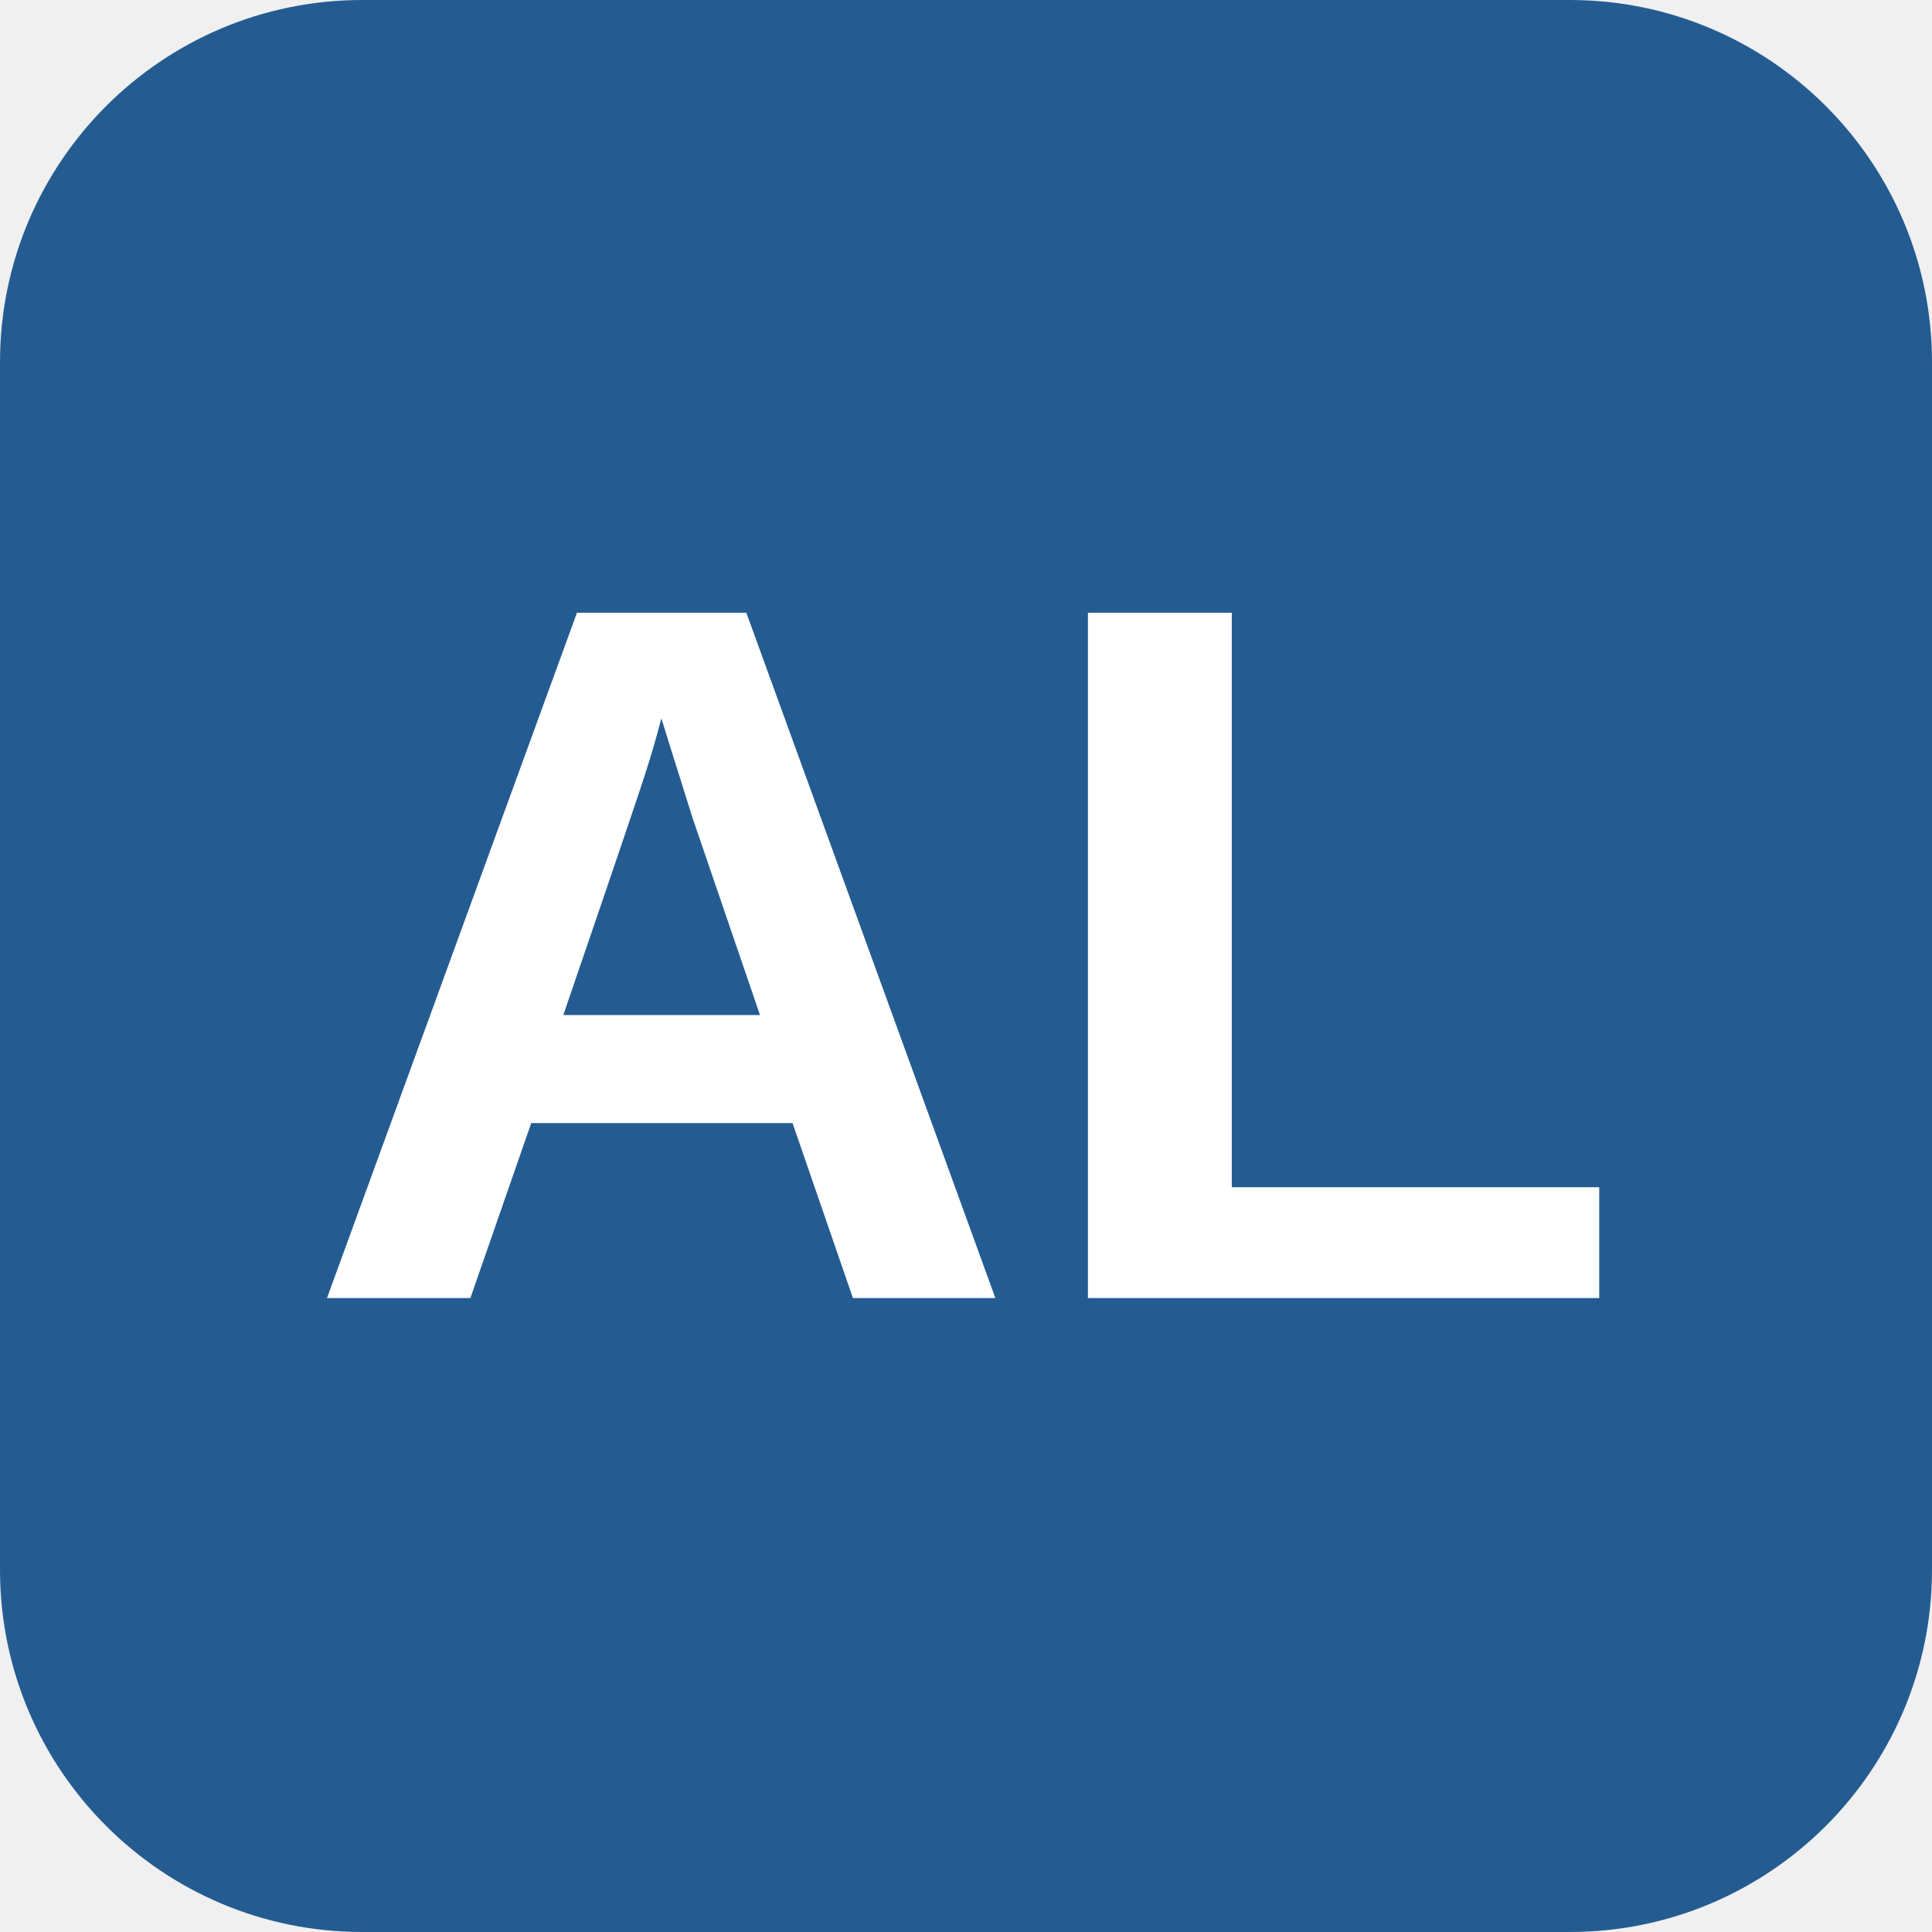
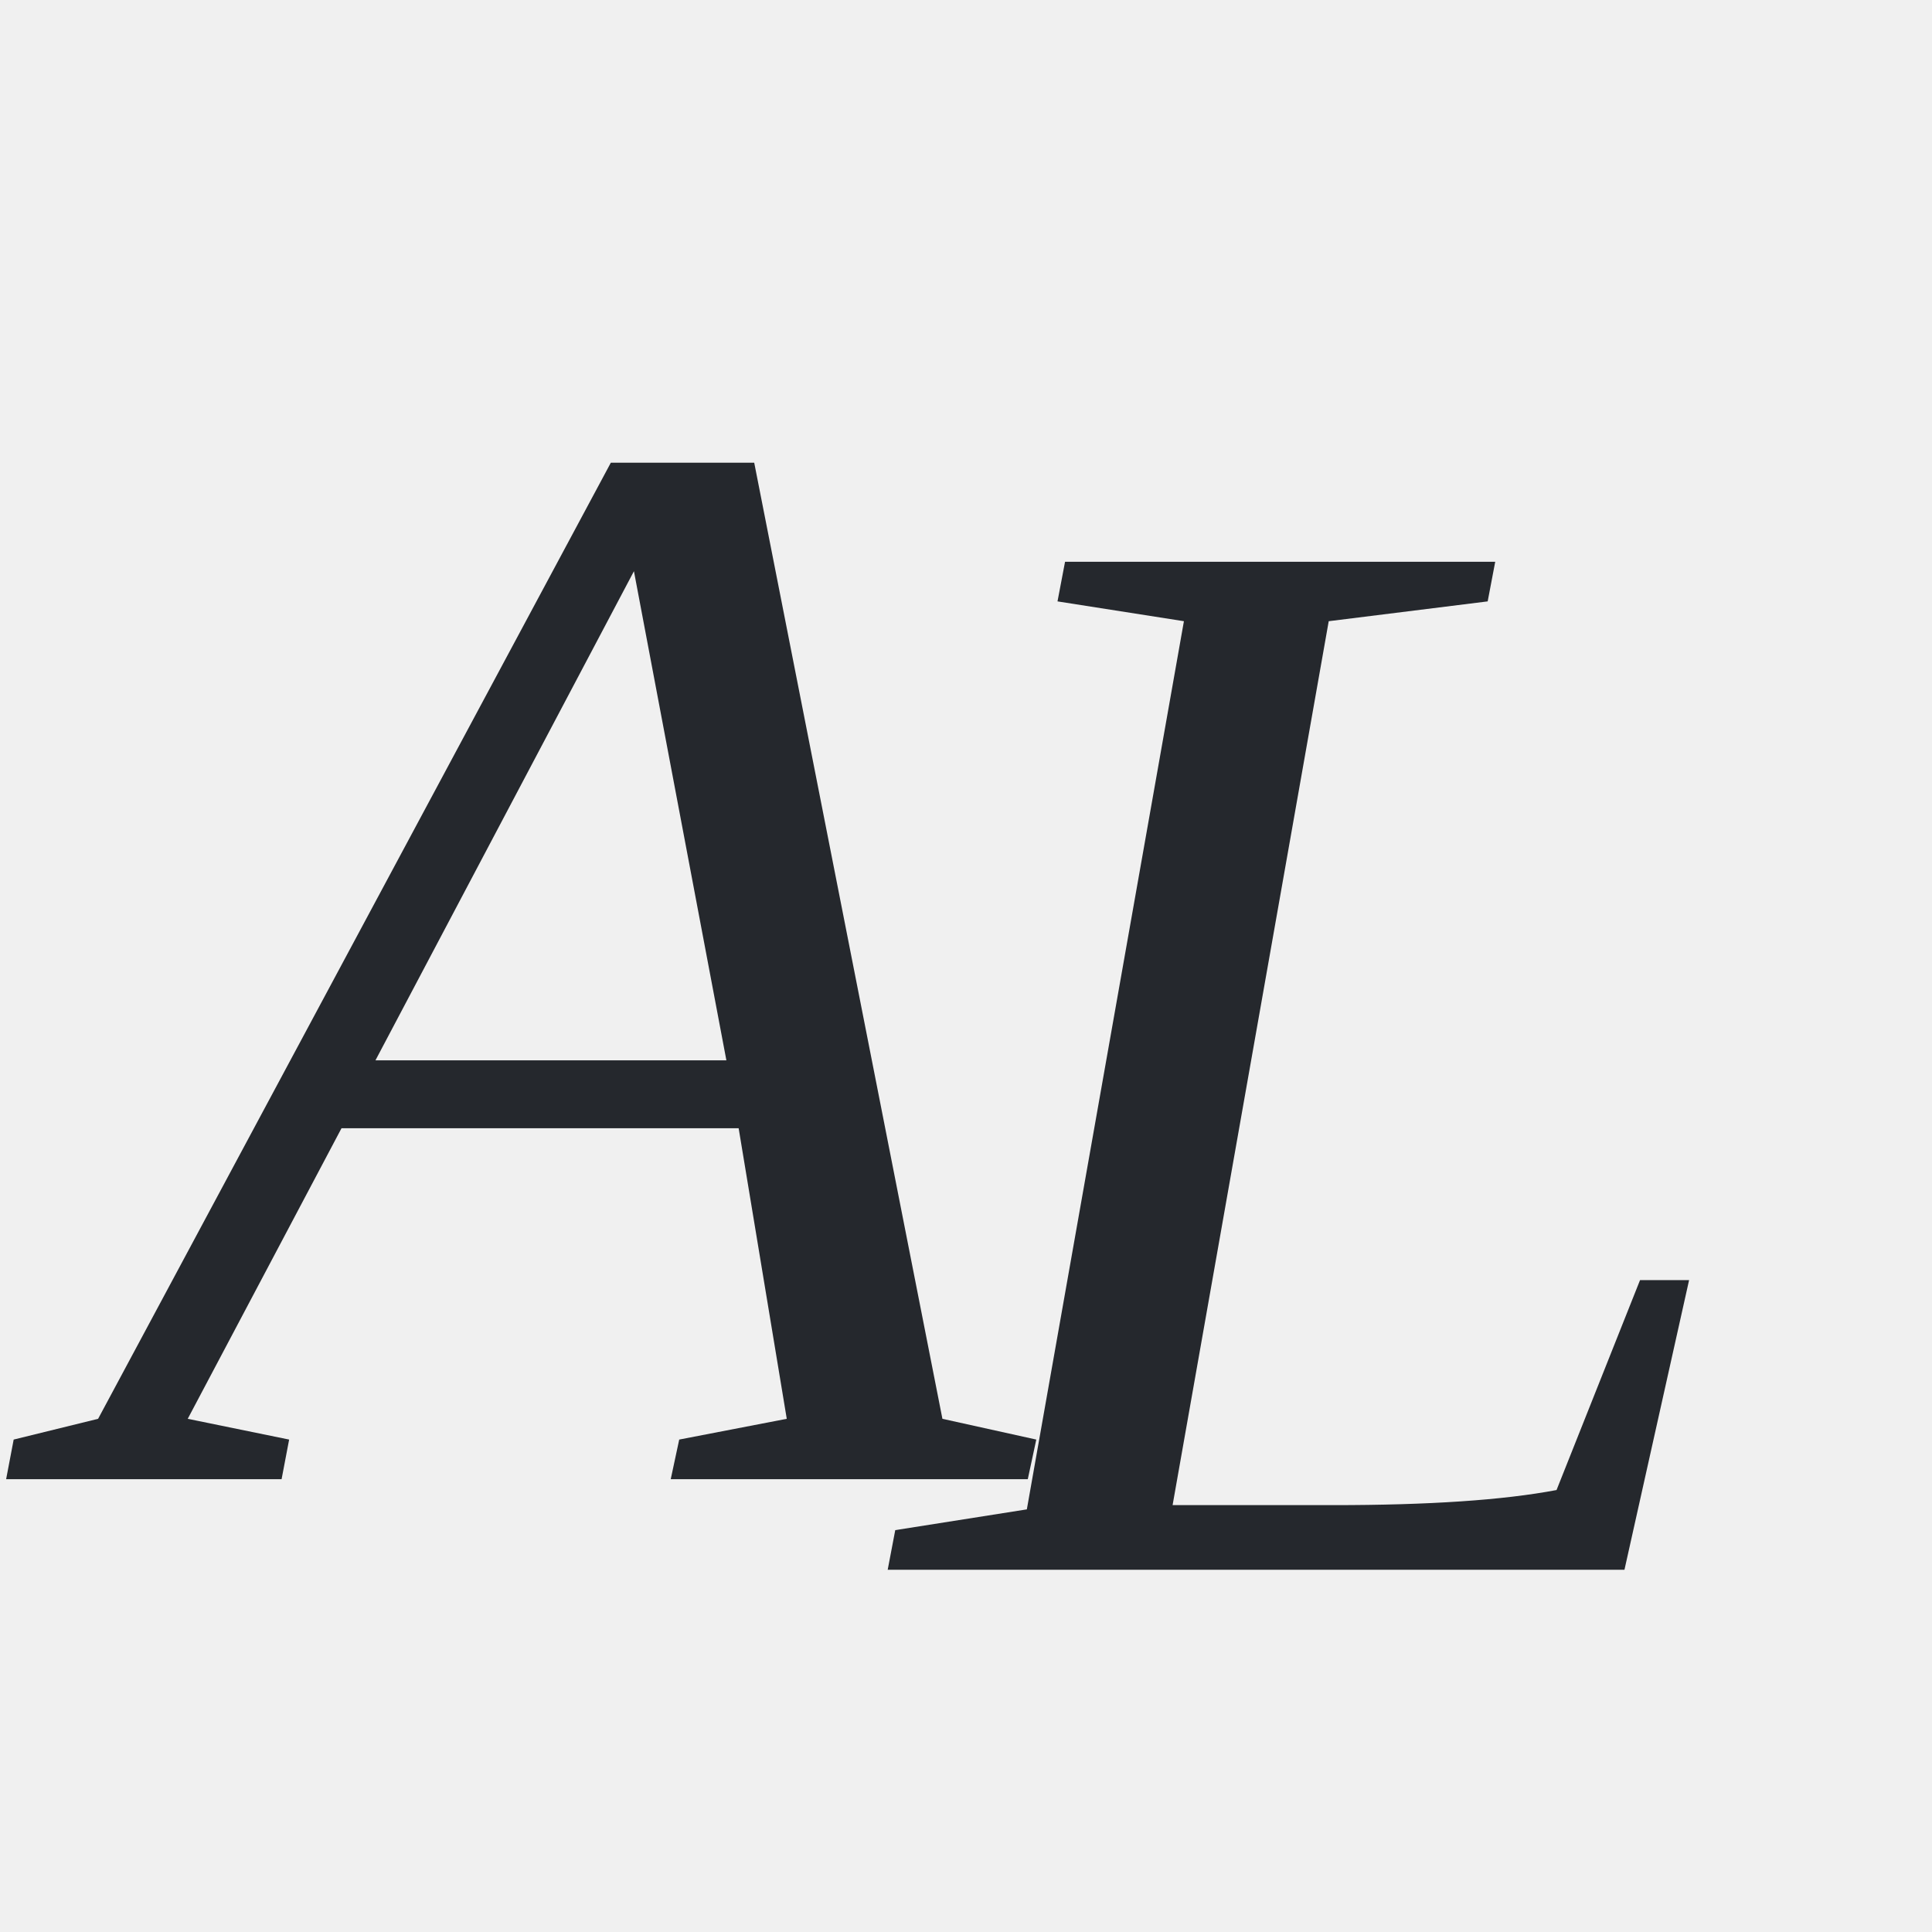
<svg xmlns="http://www.w3.org/2000/svg" viewBox="0 0 64 64">
-   <rect width="64" height="64" rx="12" fill="#245c92" />
-   <text x="32" y="43" text-anchor="middle" font-family="Arial,sans-serif" font-size="33" font-weight="600" fill="white">AL</text>
+   <style>text{fill:#25282d}@media(prefers-color-scheme:dark){text{fill:#f3f3f3}}</style>
+   <g font-family="Baskerville,Georgia,'Times New Roman',serif" font-style="italic" font-size="51">
+     <text x="3" y="49">A</text>
+     <text x="30" y="52">L</text>
+   </g>
</svg>
